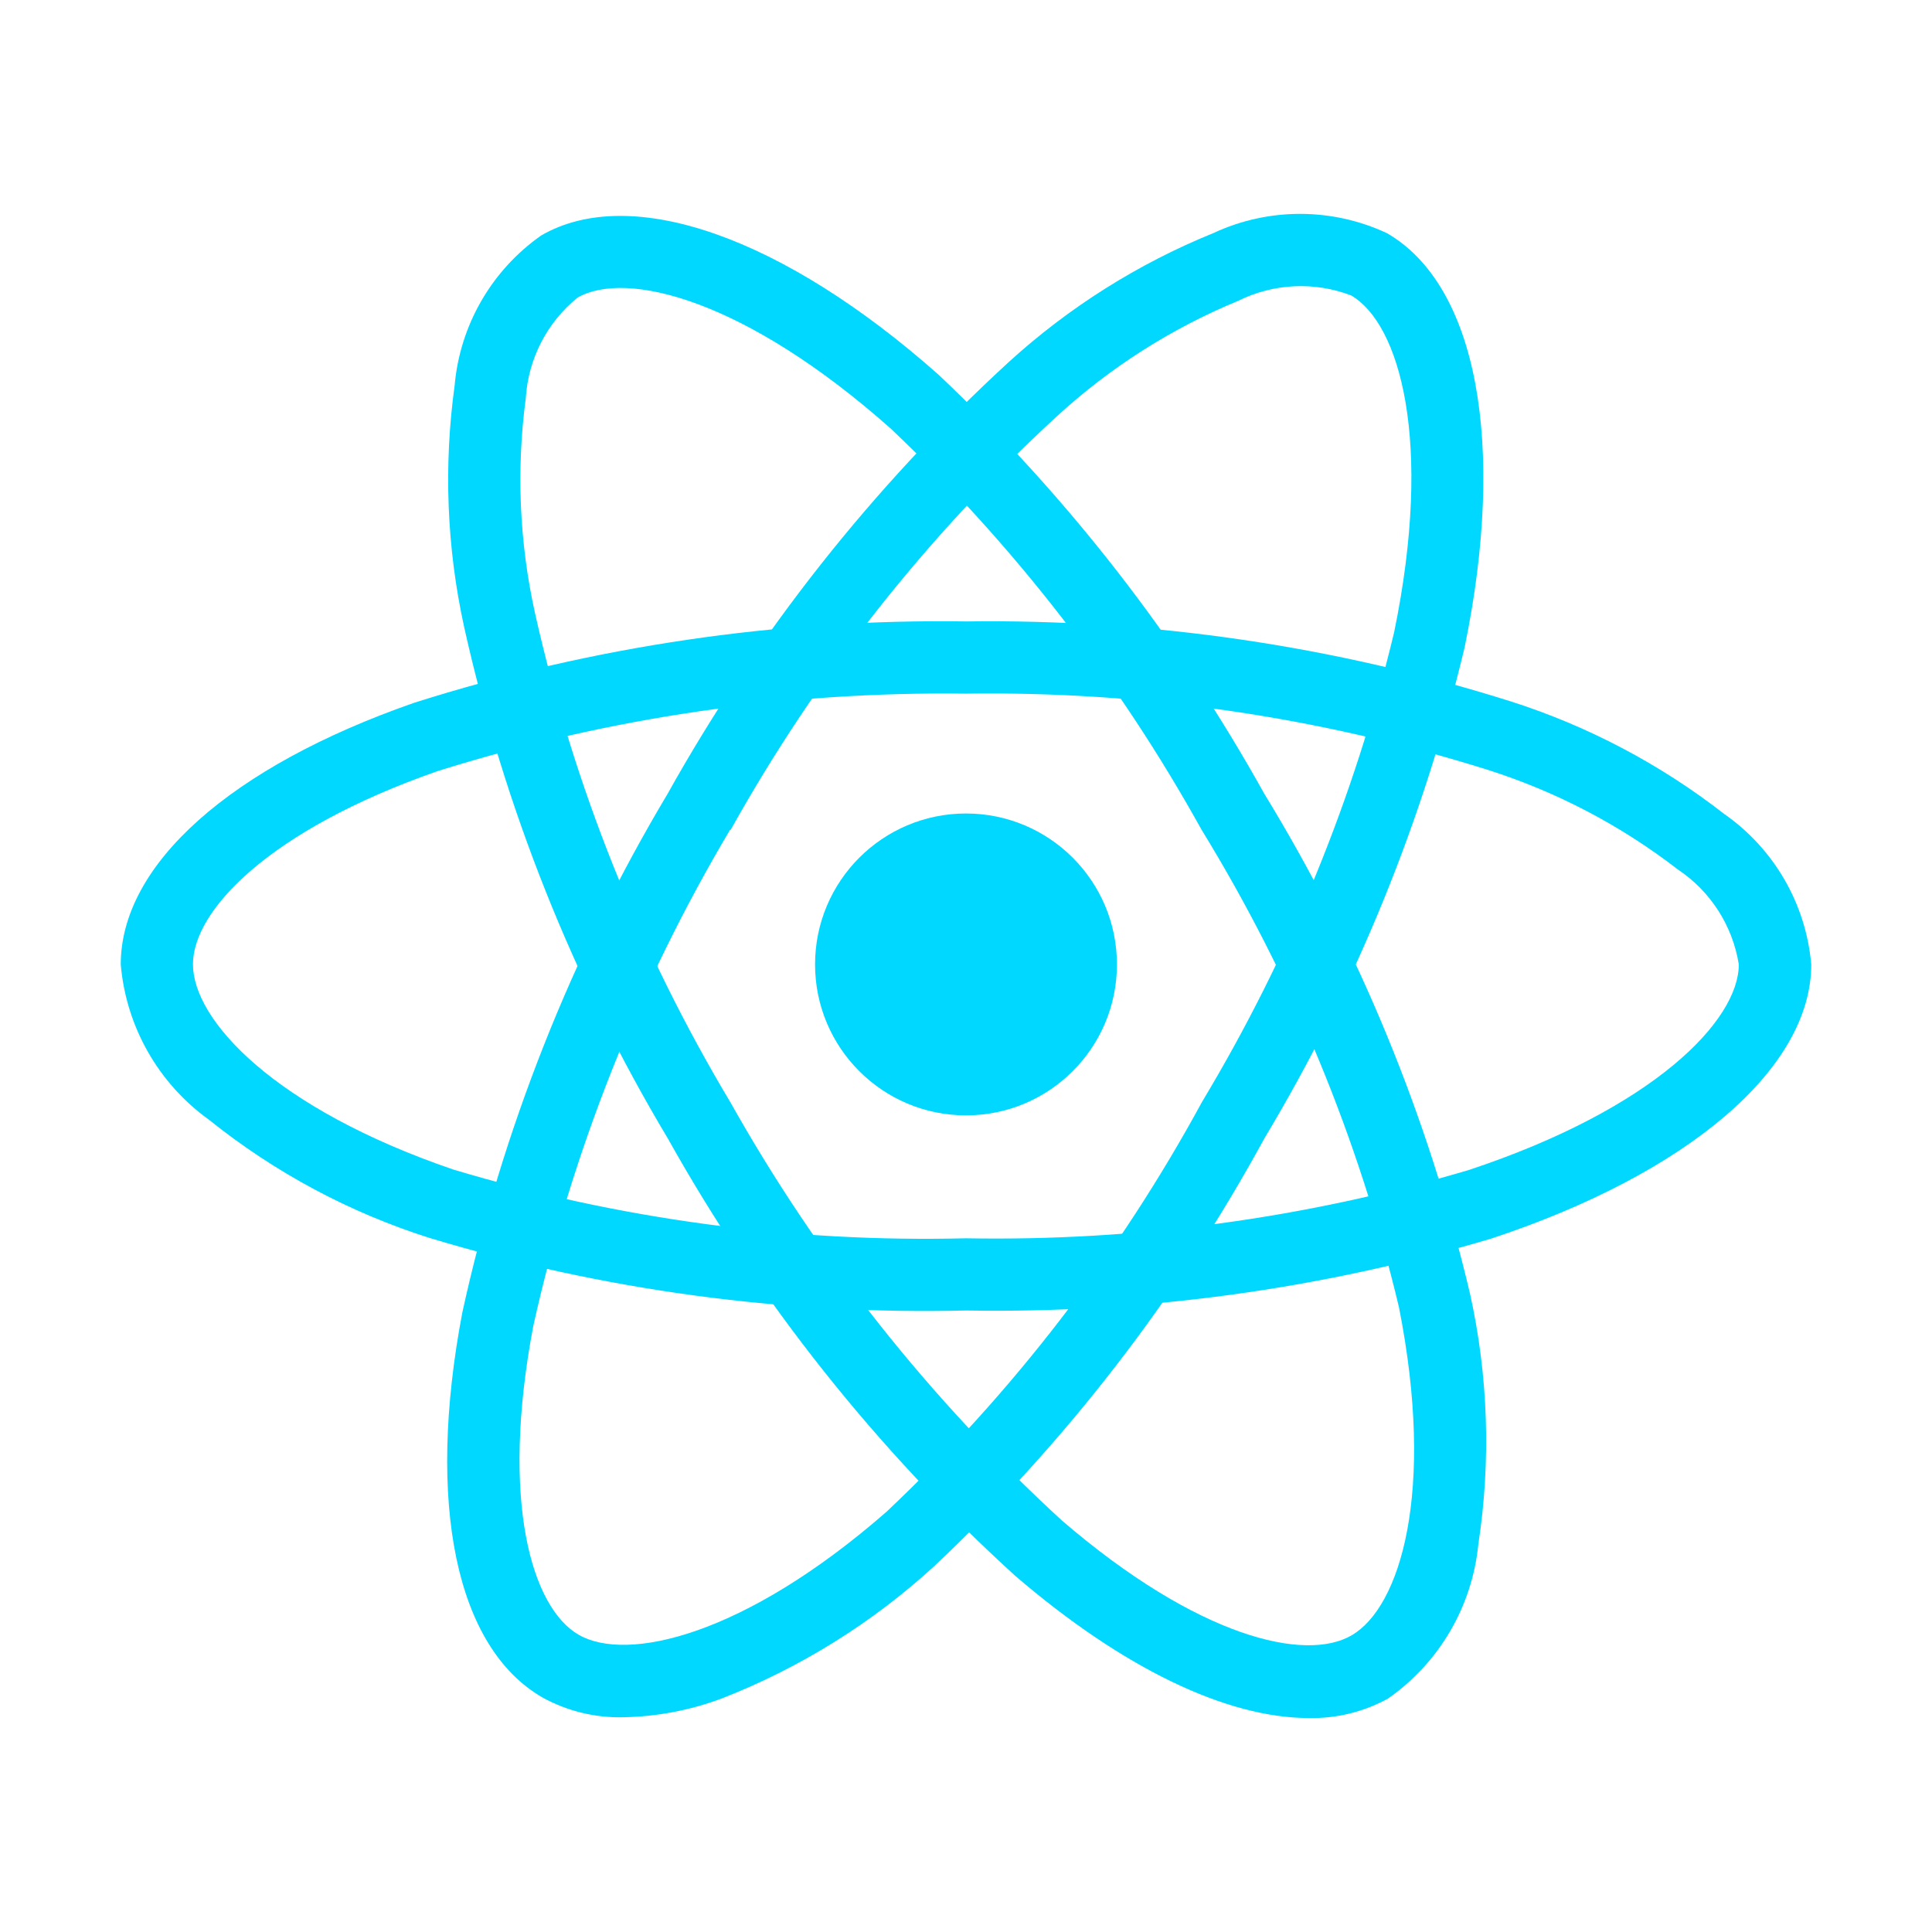
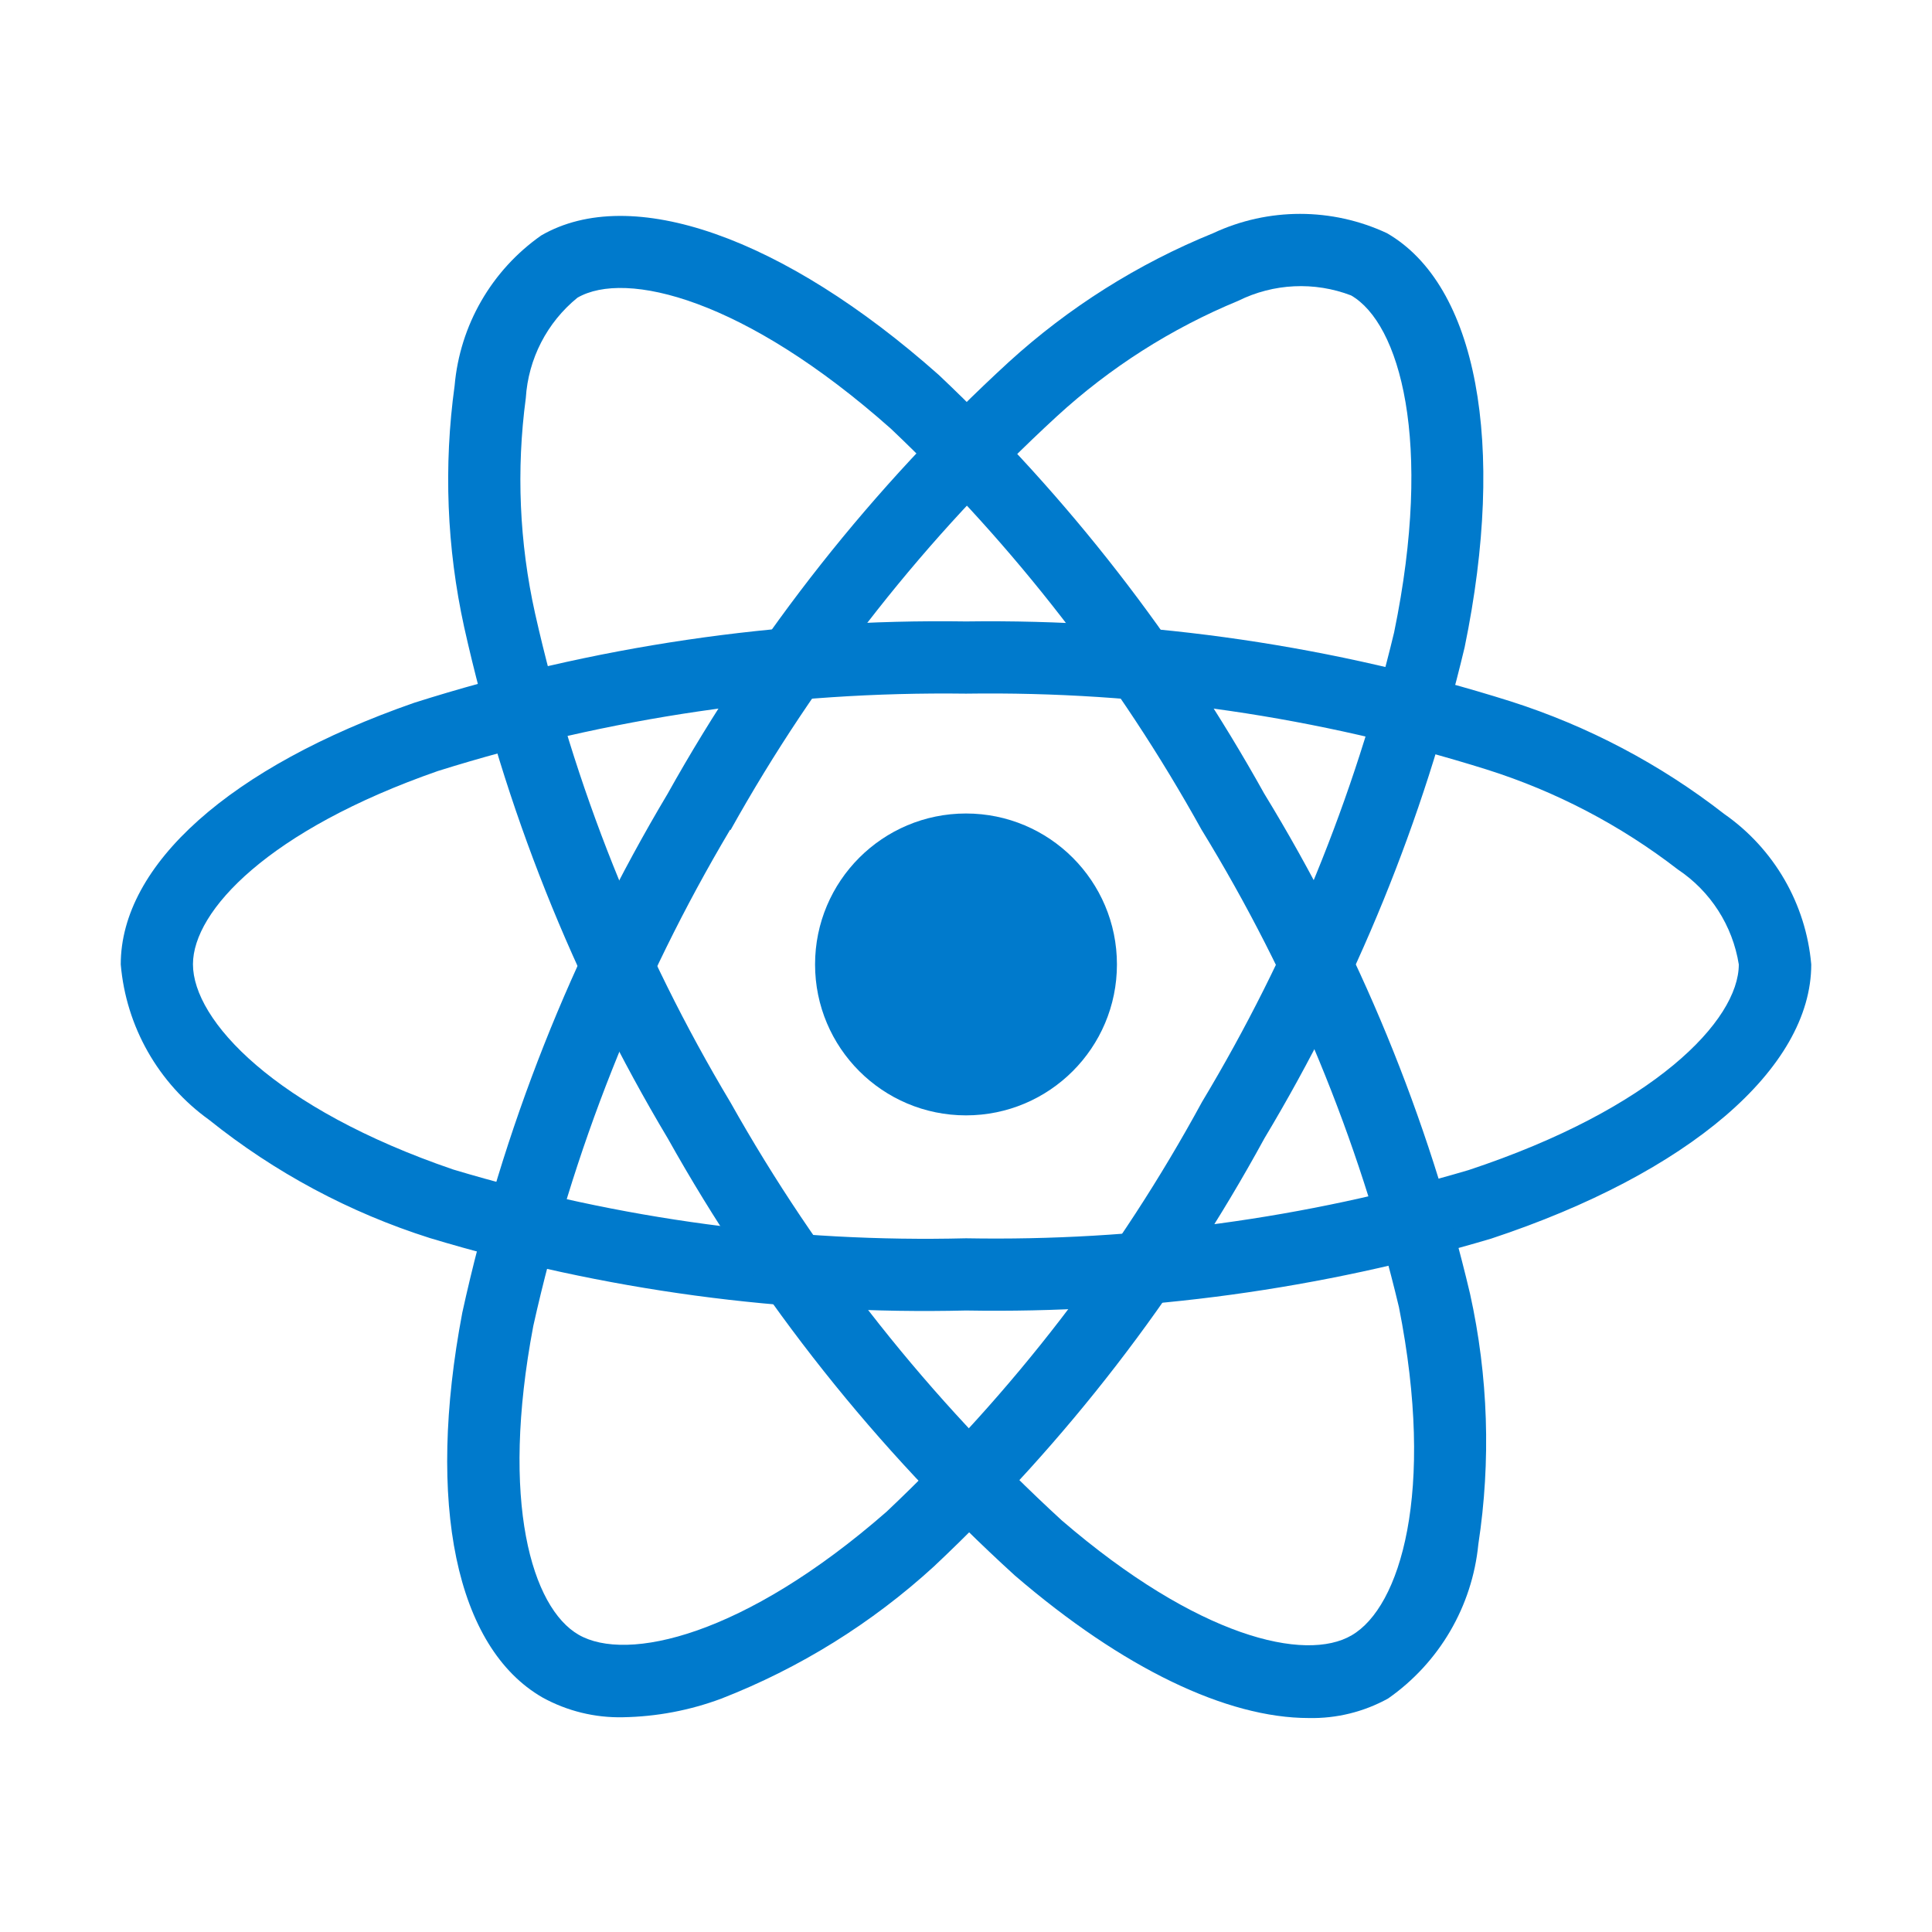
<svg xmlns="http://www.w3.org/2000/svg" width="32" height="32" viewBox="0 0 32 32">
-   <circle cx="16" cy="15.974" r="2.5" fill="#00d8ff" />
-   <path fill="#00d8ff" d="M16 21.706a28.4 28.4 0 0 1-8.88-1.2a11.3 11.3 0 0 1-3.657-1.958A3.54 3.54 0 0 1 2 15.974c0-1.653 1.816-3.273 4.858-4.333A28.8 28.8 0 0 1 16 10.293a28.7 28.7 0 0 1 9.022 1.324a11.4 11.4 0 0 1 3.538 1.866A3.4 3.4 0 0 1 30 15.974c0 1.718-2.03 3.459-5.3 4.541a28.8 28.8 0 0 1-8.7 1.191m0-10.217a28 28 0 0 0-8.749 1.282c-2.8.977-4.055 2.313-4.055 3.2c0 .928 1.349 2.387 4.311 3.4A27.2 27.2 0 0 0 16 20.51a27.6 27.6 0 0 0 8.325-1.13C27.4 18.361 28.8 16.9 28.8 15.974a2.33 2.33 0 0 0-1.01-1.573a10.2 10.2 0 0 0-3.161-1.654A27.5 27.5 0 0 0 16 11.489" />
-   <path fill="#00d8ff" d="M10.32 28.443a2.64 2.64 0 0 1-1.336-.328c-1.432-.826-1.928-3.208-1.327-6.373a28.8 28.8 0 0 1 3.4-8.593a28.7 28.7 0 0 1 5.653-7.154a11.4 11.4 0 0 1 3.384-2.133a3.4 3.4 0 0 1 2.878 0c1.489.858 1.982 3.486 1.287 6.859a28.8 28.8 0 0 1-3.316 8.133a28.4 28.4 0 0 1-5.476 7.093a11.3 11.3 0 0 1-3.523 2.189a4.9 4.9 0 0 1-1.624.307m1.773-14.7a28 28 0 0 0-3.26 8.219c-.553 2.915-.022 4.668.75 5.114c.8.463 2.742.024 5.1-2.036a27.2 27.2 0 0 0 5.227-6.79a27.6 27.6 0 0 0 3.181-7.776c.654-3.175.089-5.119-.713-5.581a2.33 2.33 0 0 0-1.868.089A10.2 10.2 0 0 0 17.5 6.9a27.5 27.5 0 0 0-5.4 6.849Z" />
-   <path fill="#00d8ff" d="M21.677 28.456c-1.355 0-3.076-.82-4.868-2.361a28.8 28.8 0 0 1-5.747-7.237a28.7 28.7 0 0 1-3.374-8.471a11.4 11.4 0 0 1-.158-4A3.4 3.4 0 0 1 8.964 3.9c1.487-.861 4.01.024 6.585 2.31a28.8 28.8 0 0 1 5.39 6.934a28.4 28.4 0 0 1 3.41 8.287a11.3 11.3 0 0 1 .137 4.146a3.54 3.54 0 0 1-1.494 2.555a2.6 2.6 0 0 1-1.315.324m-9.58-10.2a28 28 0 0 0 5.492 6.929c2.249 1.935 4.033 2.351 4.8 1.9c.8-.465 1.39-2.363.782-5.434A27.2 27.2 0 0 0 19.9 13.74a27.6 27.6 0 0 0-5.145-6.64c-2.424-2.152-4.39-2.633-5.191-2.169a2.33 2.33 0 0 0-.855 1.662a10.2 10.2 0 0 0 .153 3.565a27.5 27.5 0 0 0 3.236 8.1Z" />
+   <circle cx="16" cy="15.974" r="2.5" fill="#007acc" />
+   <path fill="#007acc" d="M16 21.706a28.4 28.4 0 0 1-8.88-1.2a11.3 11.3 0 0 1-3.657-1.958A3.54 3.54 0 0 1 2 15.974c0-1.653 1.816-3.273 4.858-4.333A28.8 28.8 0 0 1 16 10.293a28.7 28.7 0 0 1 9.022 1.324a11.4 11.4 0 0 1 3.538 1.866A3.4 3.4 0 0 1 30 15.974c0 1.718-2.03 3.459-5.3 4.541a28.8 28.8 0 0 1-8.7 1.191m0-10.217a28 28 0 0 0-8.749 1.282c-2.8.977-4.055 2.313-4.055 3.2c0 .928 1.349 2.387 4.311 3.4A27.2 27.2 0 0 0 16 20.51a27.6 27.6 0 0 0 8.325-1.13C27.4 18.361 28.8 16.9 28.8 15.974a2.33 2.33 0 0 0-1.01-1.573a10.2 10.2 0 0 0-3.161-1.654A27.5 27.5 0 0 0 16 11.489" />
+   <path fill="#007acc" d="M10.32 28.443a2.64 2.64 0 0 1-1.336-.328c-1.432-.826-1.928-3.208-1.327-6.373a28.8 28.8 0 0 1 3.4-8.593a28.7 28.7 0 0 1 5.653-7.154a11.4 11.4 0 0 1 3.384-2.133a3.4 3.4 0 0 1 2.878 0c1.489.858 1.982 3.486 1.287 6.859a28.8 28.8 0 0 1-3.316 8.133a28.4 28.4 0 0 1-5.476 7.093a11.3 11.3 0 0 1-3.523 2.189a4.9 4.9 0 0 1-1.624.307m1.773-14.7a28 28 0 0 0-3.26 8.219c-.553 2.915-.022 4.668.75 5.114c.8.463 2.742.024 5.1-2.036a27.2 27.2 0 0 0 5.227-6.79a27.6 27.6 0 0 0 3.181-7.776c.654-3.175.089-5.119-.713-5.581a2.33 2.33 0 0 0-1.868.089A10.2 10.2 0 0 0 17.5 6.9a27.5 27.5 0 0 0-5.4 6.849Z" />
+   <path fill="#007acc" d="M21.677 28.456c-1.355 0-3.076-.82-4.868-2.361a28.8 28.8 0 0 1-5.747-7.237a28.7 28.7 0 0 1-3.374-8.471a11.4 11.4 0 0 1-.158-4A3.4 3.4 0 0 1 8.964 3.9c1.487-.861 4.01.024 6.585 2.31a28.8 28.8 0 0 1 5.39 6.934a28.4 28.4 0 0 1 3.41 8.287a11.3 11.3 0 0 1 .137 4.146a3.54 3.54 0 0 1-1.494 2.555a2.6 2.6 0 0 1-1.315.324m-9.58-10.2a28 28 0 0 0 5.492 6.929c2.249 1.935 4.033 2.351 4.8 1.9c.8-.465 1.39-2.363.782-5.434A27.2 27.2 0 0 0 19.9 13.74a27.6 27.6 0 0 0-5.145-6.64c-2.424-2.152-4.39-2.633-5.191-2.169a2.33 2.33 0 0 0-.855 1.662a10.2 10.2 0 0 0 .153 3.565a27.5 27.5 0 0 0 3.236 8.1Z" />
</svg>
